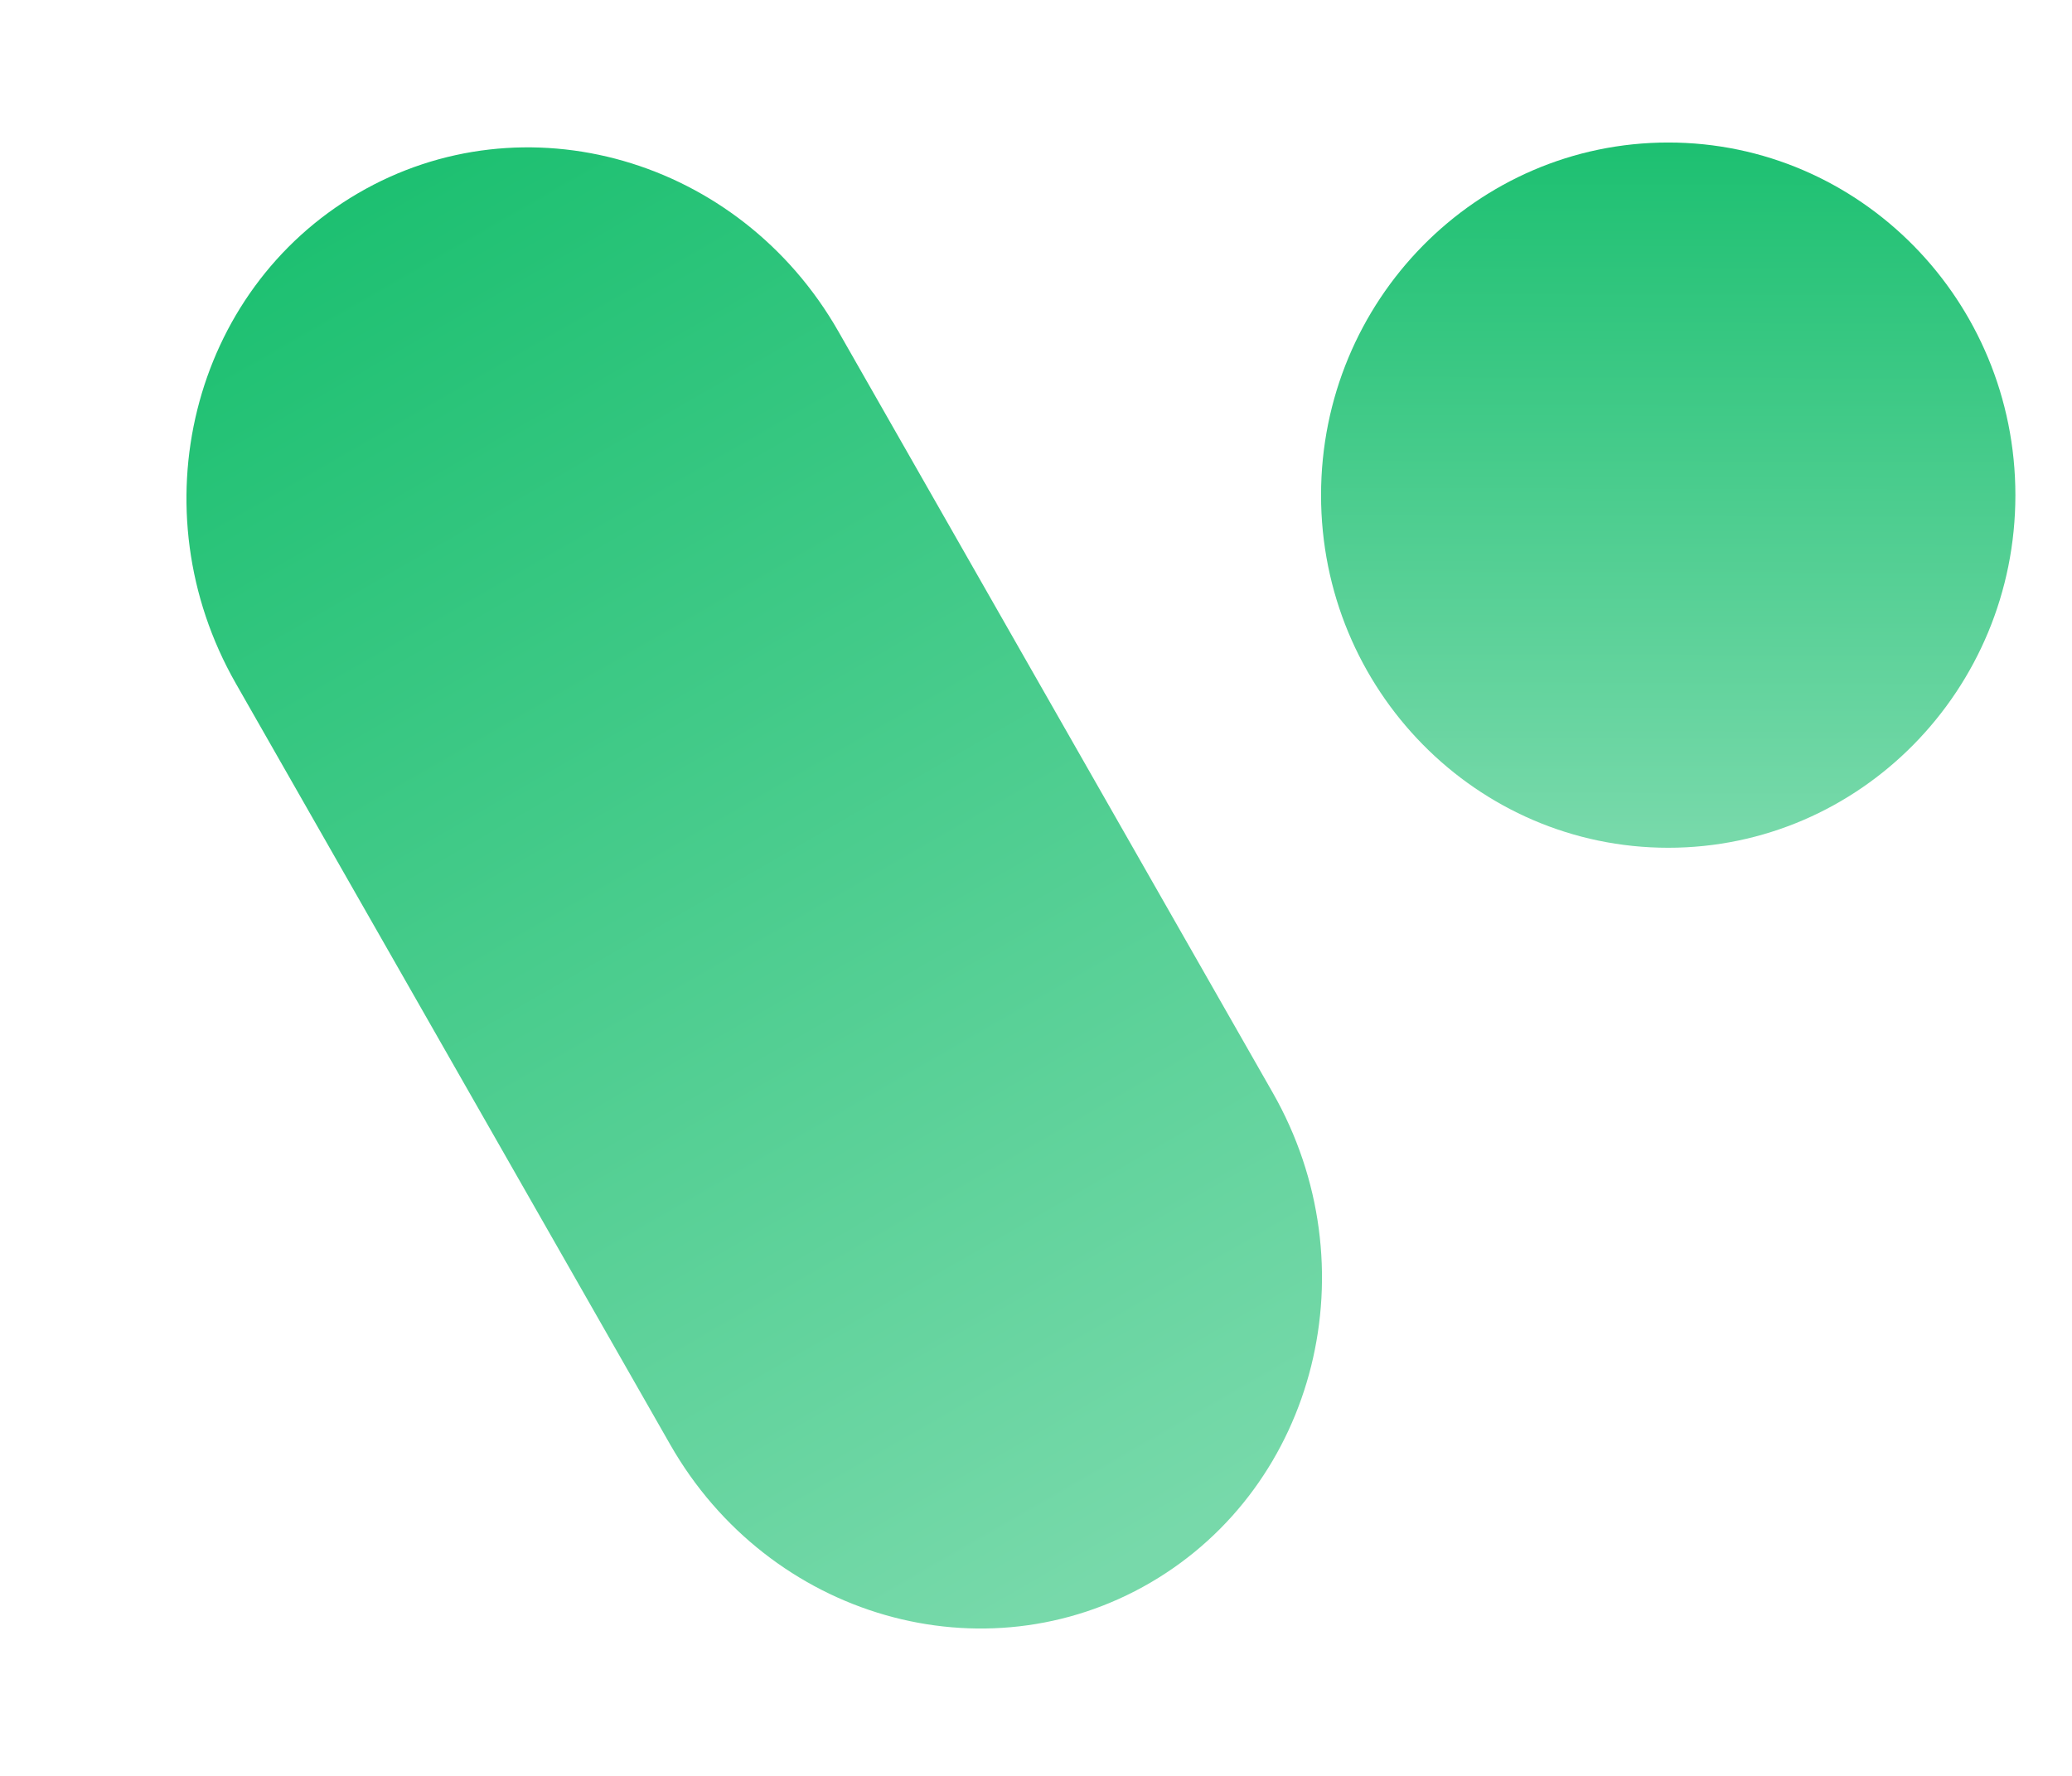
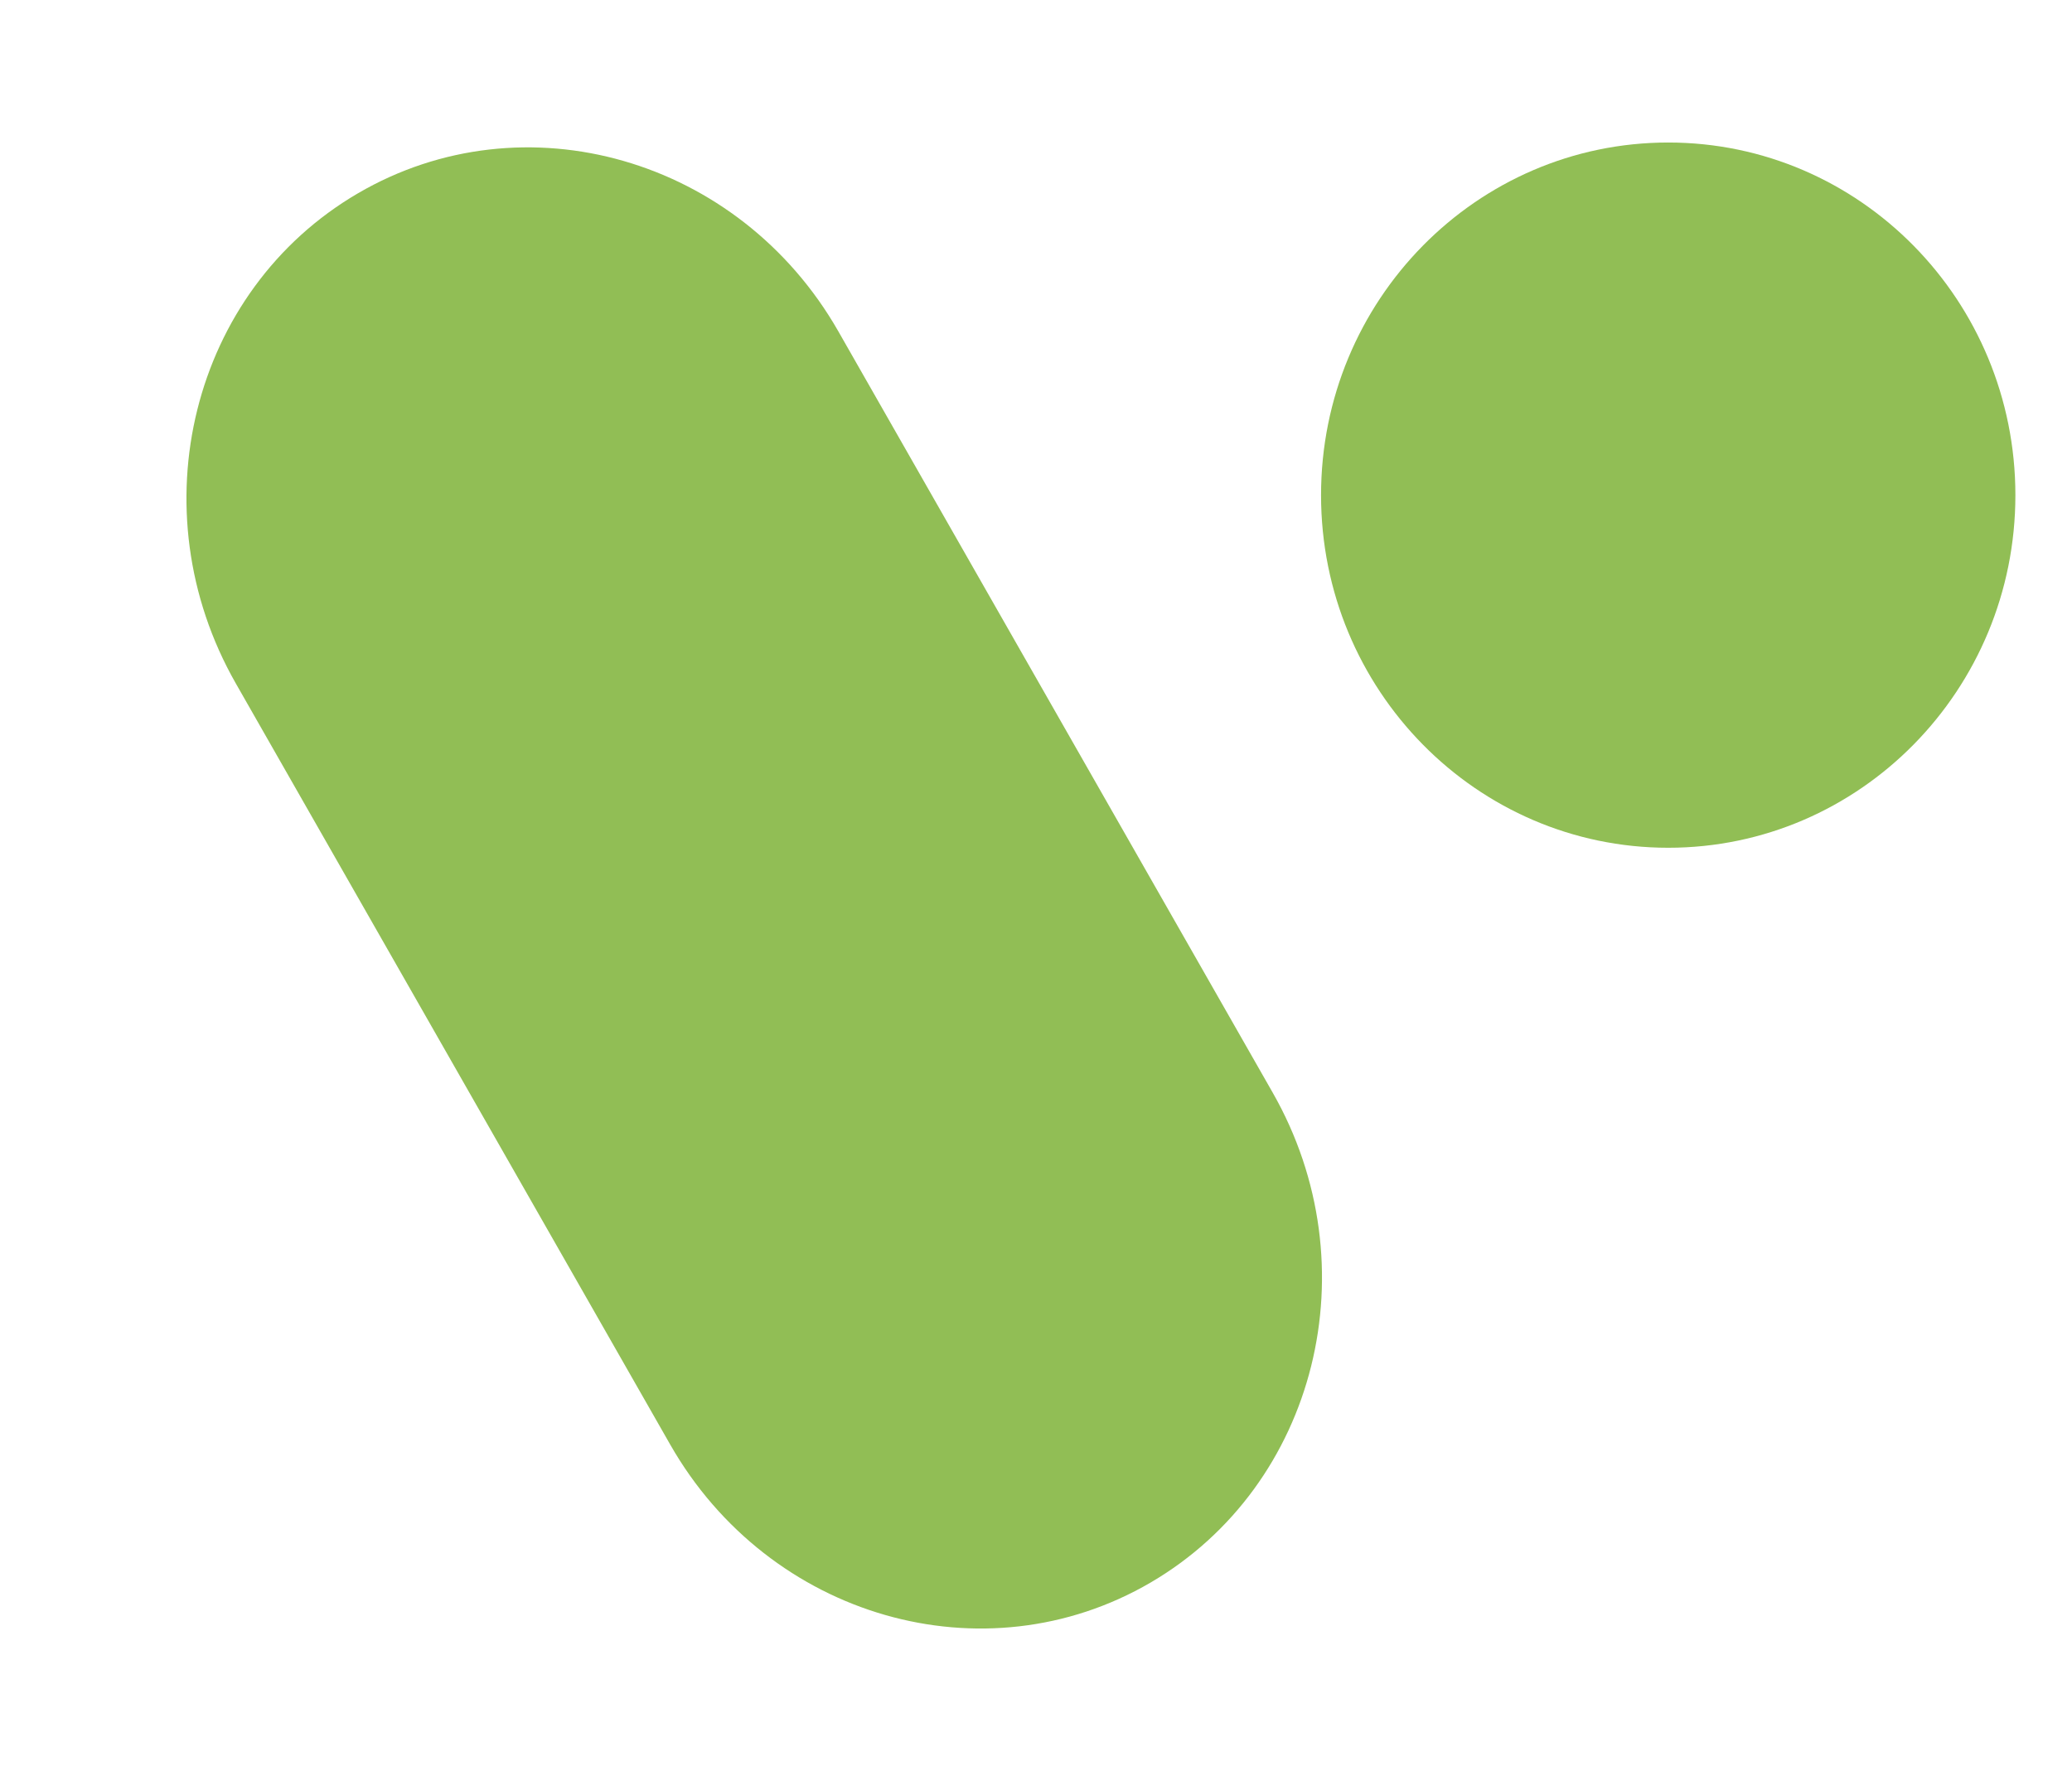
<svg xmlns="http://www.w3.org/2000/svg" width="28" height="24" viewBox="0 0 28 24" fill="none">
-   <path d="M3.186 9.235C1.849 6.891 2.587 3.927 4.836 2.613C7.084 1.3 9.991 2.135 11.329 4.478L17.198 14.765C18.536 17.109 17.797 20.073 15.549 21.387C13.3 22.7 10.393 21.865 9.056 19.521L3.186 9.235Z" fill="url(#paint0_linear_2290_2172)" />
-   <path d="M27.235 6.692C27.235 9.323 25.134 11.457 22.544 11.457C19.953 11.457 17.852 9.323 17.852 6.692C17.852 4.06 19.953 1.926 22.544 1.926C25.134 1.926 27.235 4.06 27.235 6.692Z" fill="url(#paint1_linear_2290_2172)" />
+   <path d="M3.186 9.235C1.849 6.891 2.587 3.927 4.836 2.613C7.084 1.3 9.991 2.135 11.329 4.478L17.198 14.765C18.536 17.109 17.797 20.073 15.549 21.387C13.3 22.7 10.393 21.865 9.056 19.521L3.186 9.235Z" fill="hsl(86, 45%, 54%)" />
+   <path d="M27.235 6.692C27.235 9.323 25.134 11.457 22.544 11.457C19.953 11.457 17.852 9.323 17.852 6.692C17.852 4.06 19.953 1.926 22.544 1.926C25.134 1.926 27.235 4.06 27.235 6.692Z" fill="hsl(86, 45%, 54%)" />
  <defs>
    <linearGradient id="paint0_linear_2290_2172" x1="4.836" y1="2.613" x2="15.441" y2="21.002" gradientUnits="userSpaceOnUse">
-       <stop stop-color="#1DC071" />
-       <stop offset="1" stop-color="#77D9AA" />
+       <stop stop-color="hsl(86, 45%, 54%)" />
+       <stop offset="1" stop-color="hsl(86, 45%, 54%)" />
    </linearGradient>
    <linearGradient id="paint1_linear_2290_2172" x1="22.544" y1="1.926" x2="22.52" y2="11.286" gradientUnits="userSpaceOnUse">
-       <stop stop-color="#1DC071" />
-       <stop offset="1" stop-color="#77D9AA" />
+       <stop stop-color="hsl(86, 45%, 54%)" />
+       <stop offset="1" stop-color="hsl(86, 45%, 54%)" />
    </linearGradient>
  </defs>
</svg>
